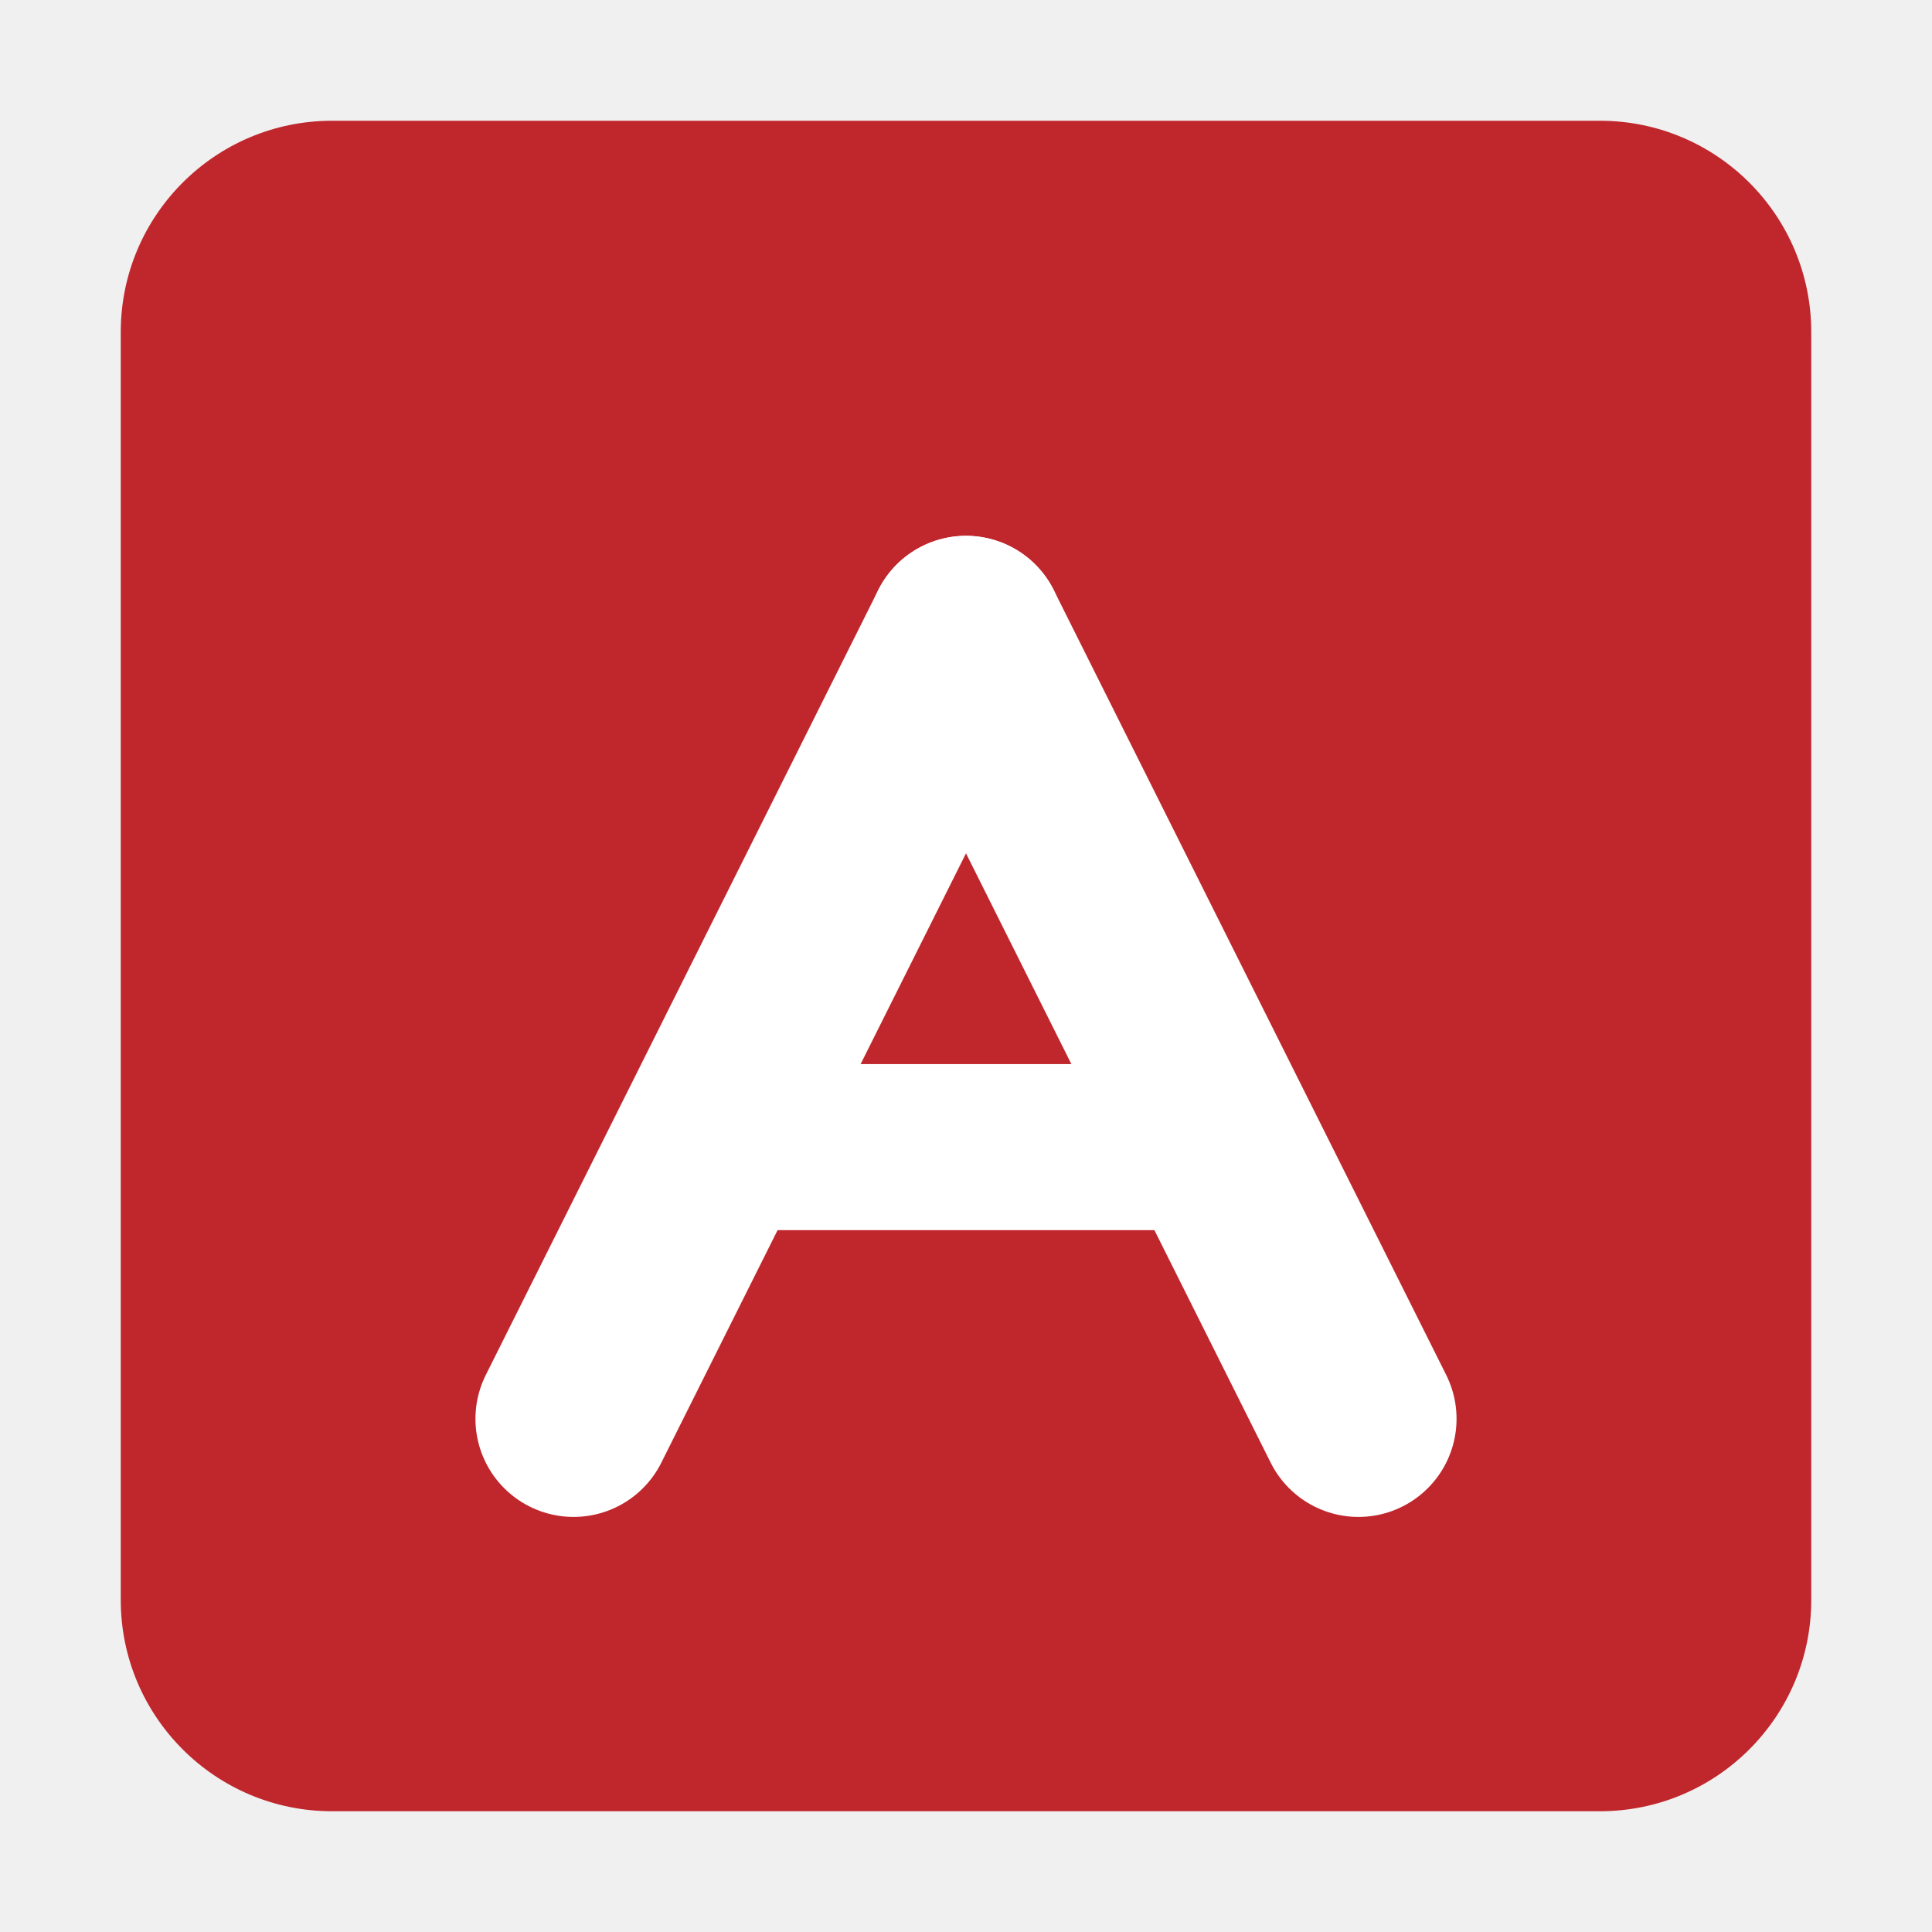
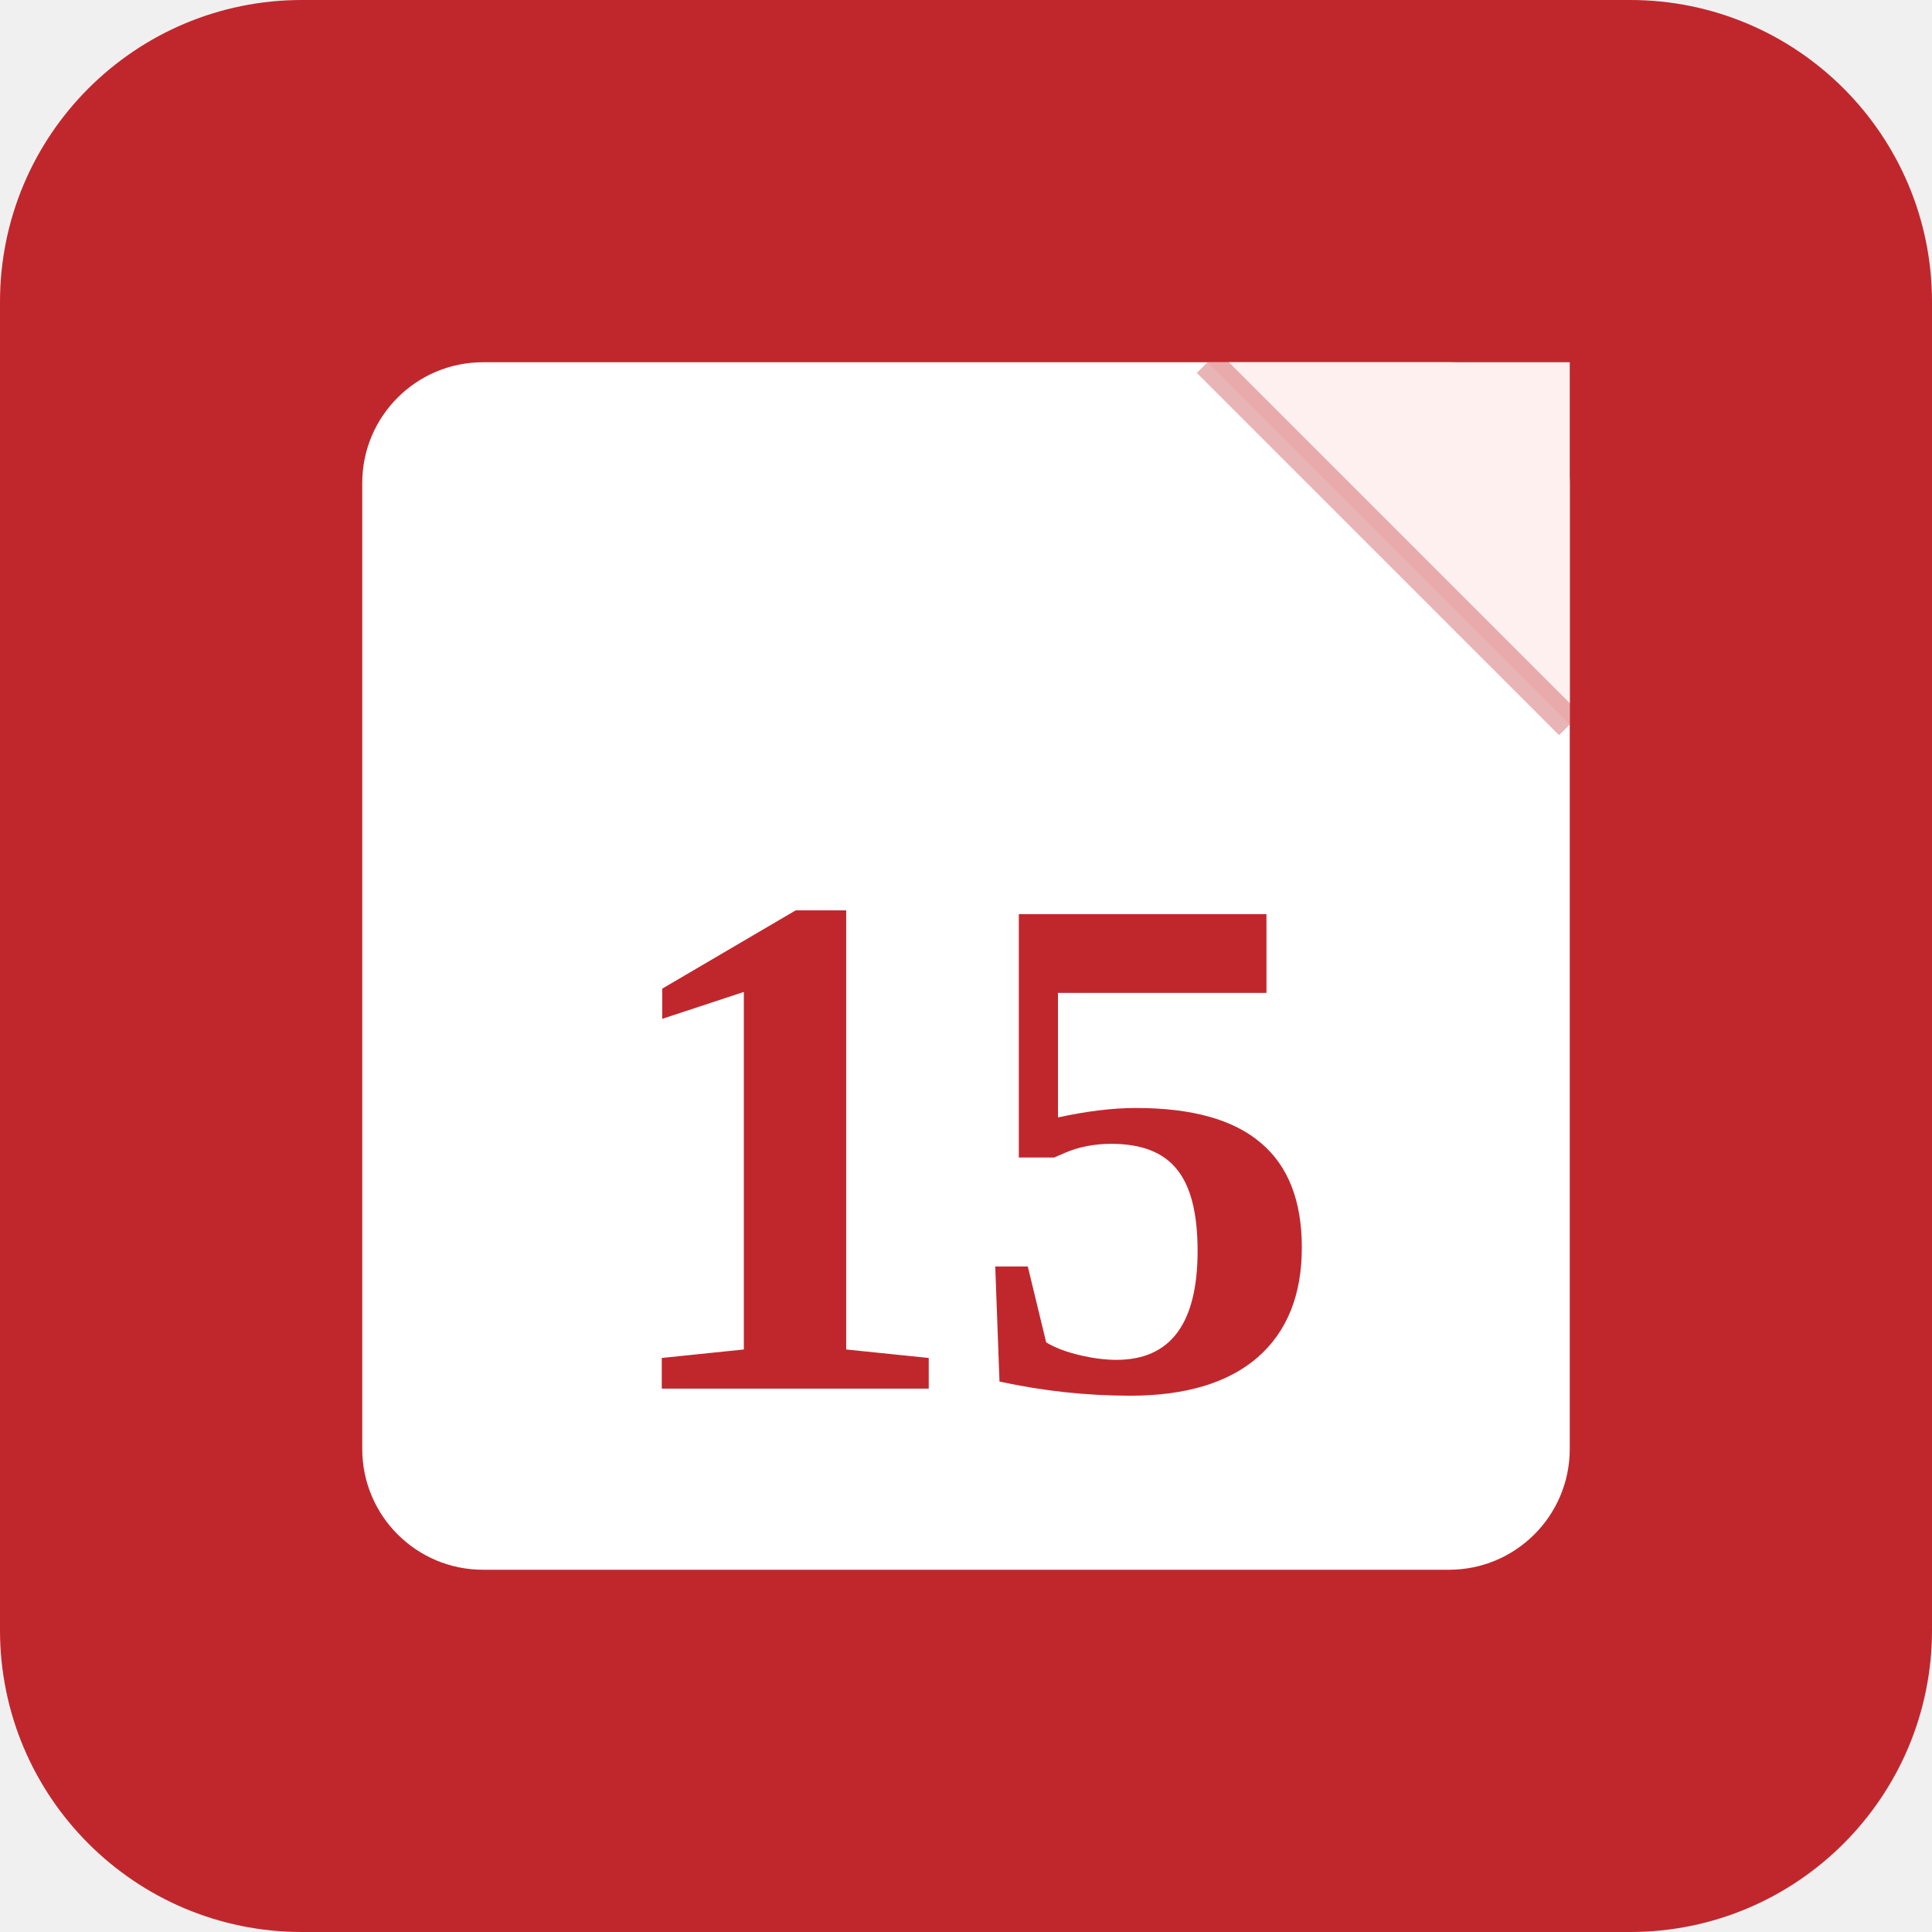
<svg xmlns="http://www.w3.org/2000/svg" viewBox="0 0 64 64">
-   <rect x="4" y="4" width="56" height="56" rx="7" fill="#c0272d" />
-   <g stroke="#ffffff" fill="none" stroke-linecap="round" stroke-linejoin="round">
-     <path d="M19 47 L32 21" stroke-width="6.5" />
-     <path d="M45 47 L32 21" stroke-width="6.5" />
-     <path d="M24.5 38 H39.5" stroke-width="5.5" />
-   </g>
+   <rect width="64" height="64" rx="10" fill="#c0272d" />
+   <rect x="12" y="12" width="40" height="40" rx="4" fill="#ffffff" />
+   <path d="M40 12 H52 V24 Z" fill="#fdf0ee" />
+   <line x1="40" y1="12" x2="52" y2="24" stroke="#c0272d" stroke-width="1" opacity="0.35" />
+   <text x="32" y="46" text-anchor="middle" font-family="Georgia, 'Times New Roman', serif" font-weight="800" font-size="24" fill="#c0272d">15</text>
</svg>
